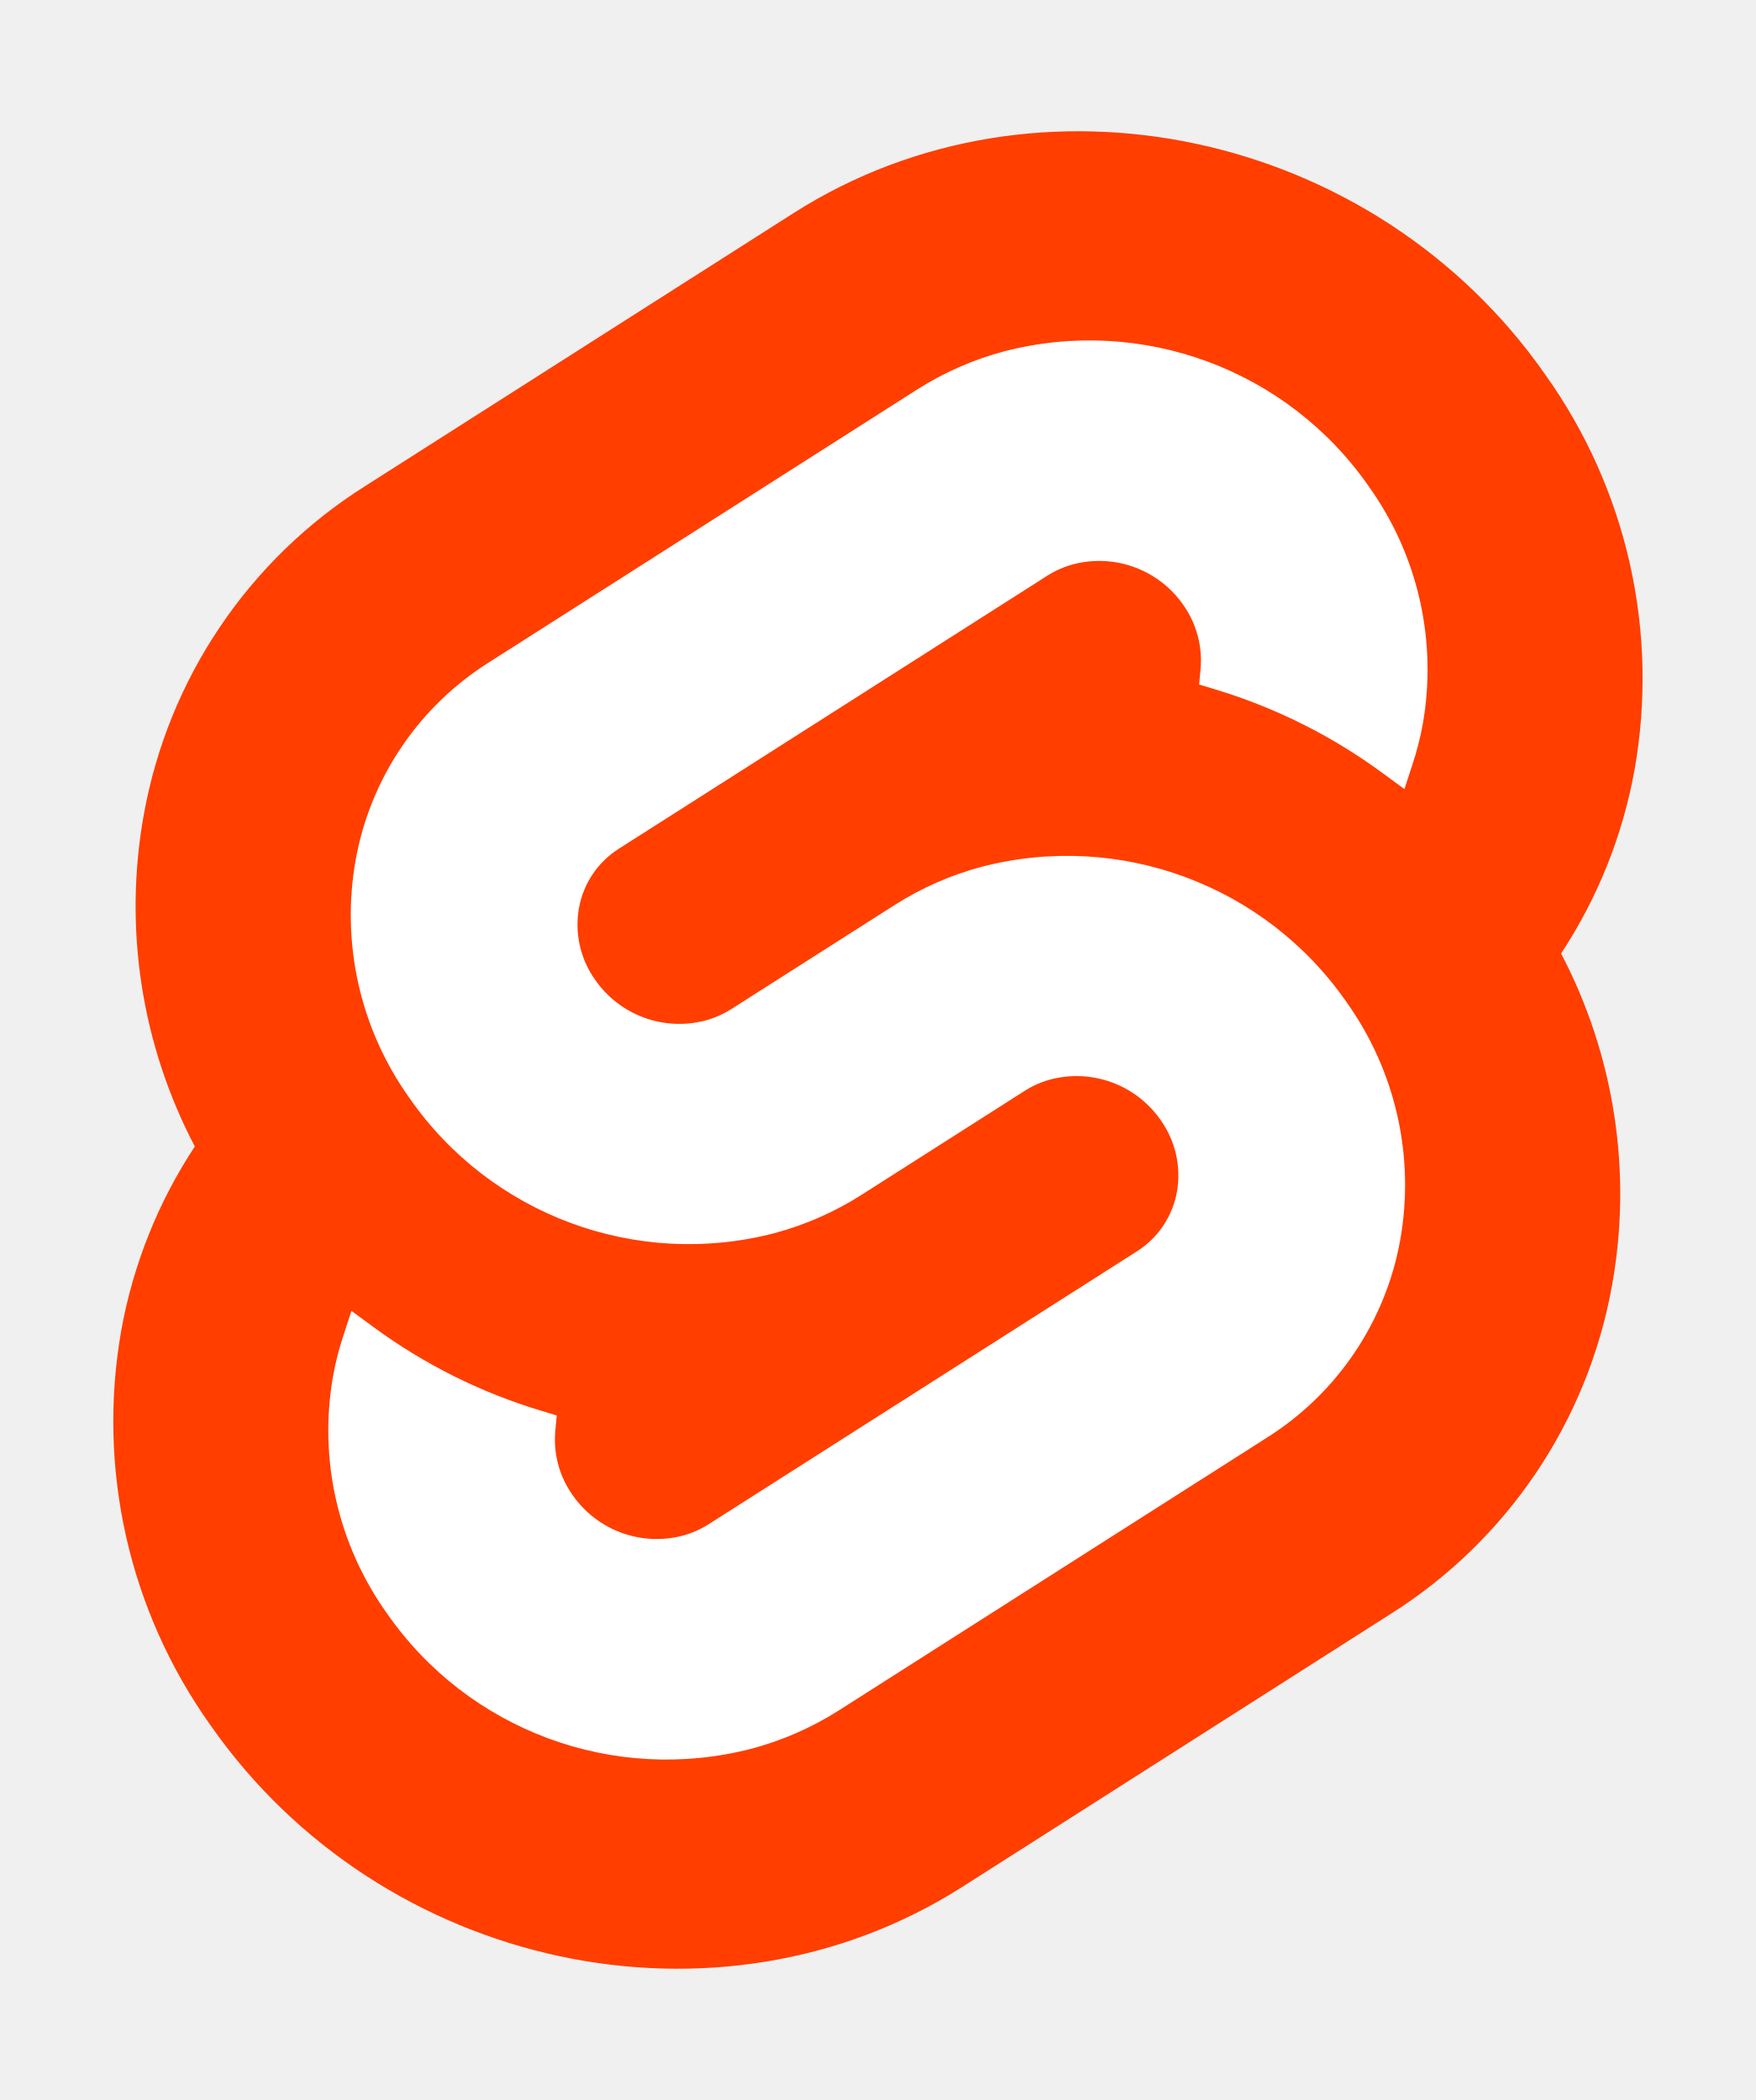
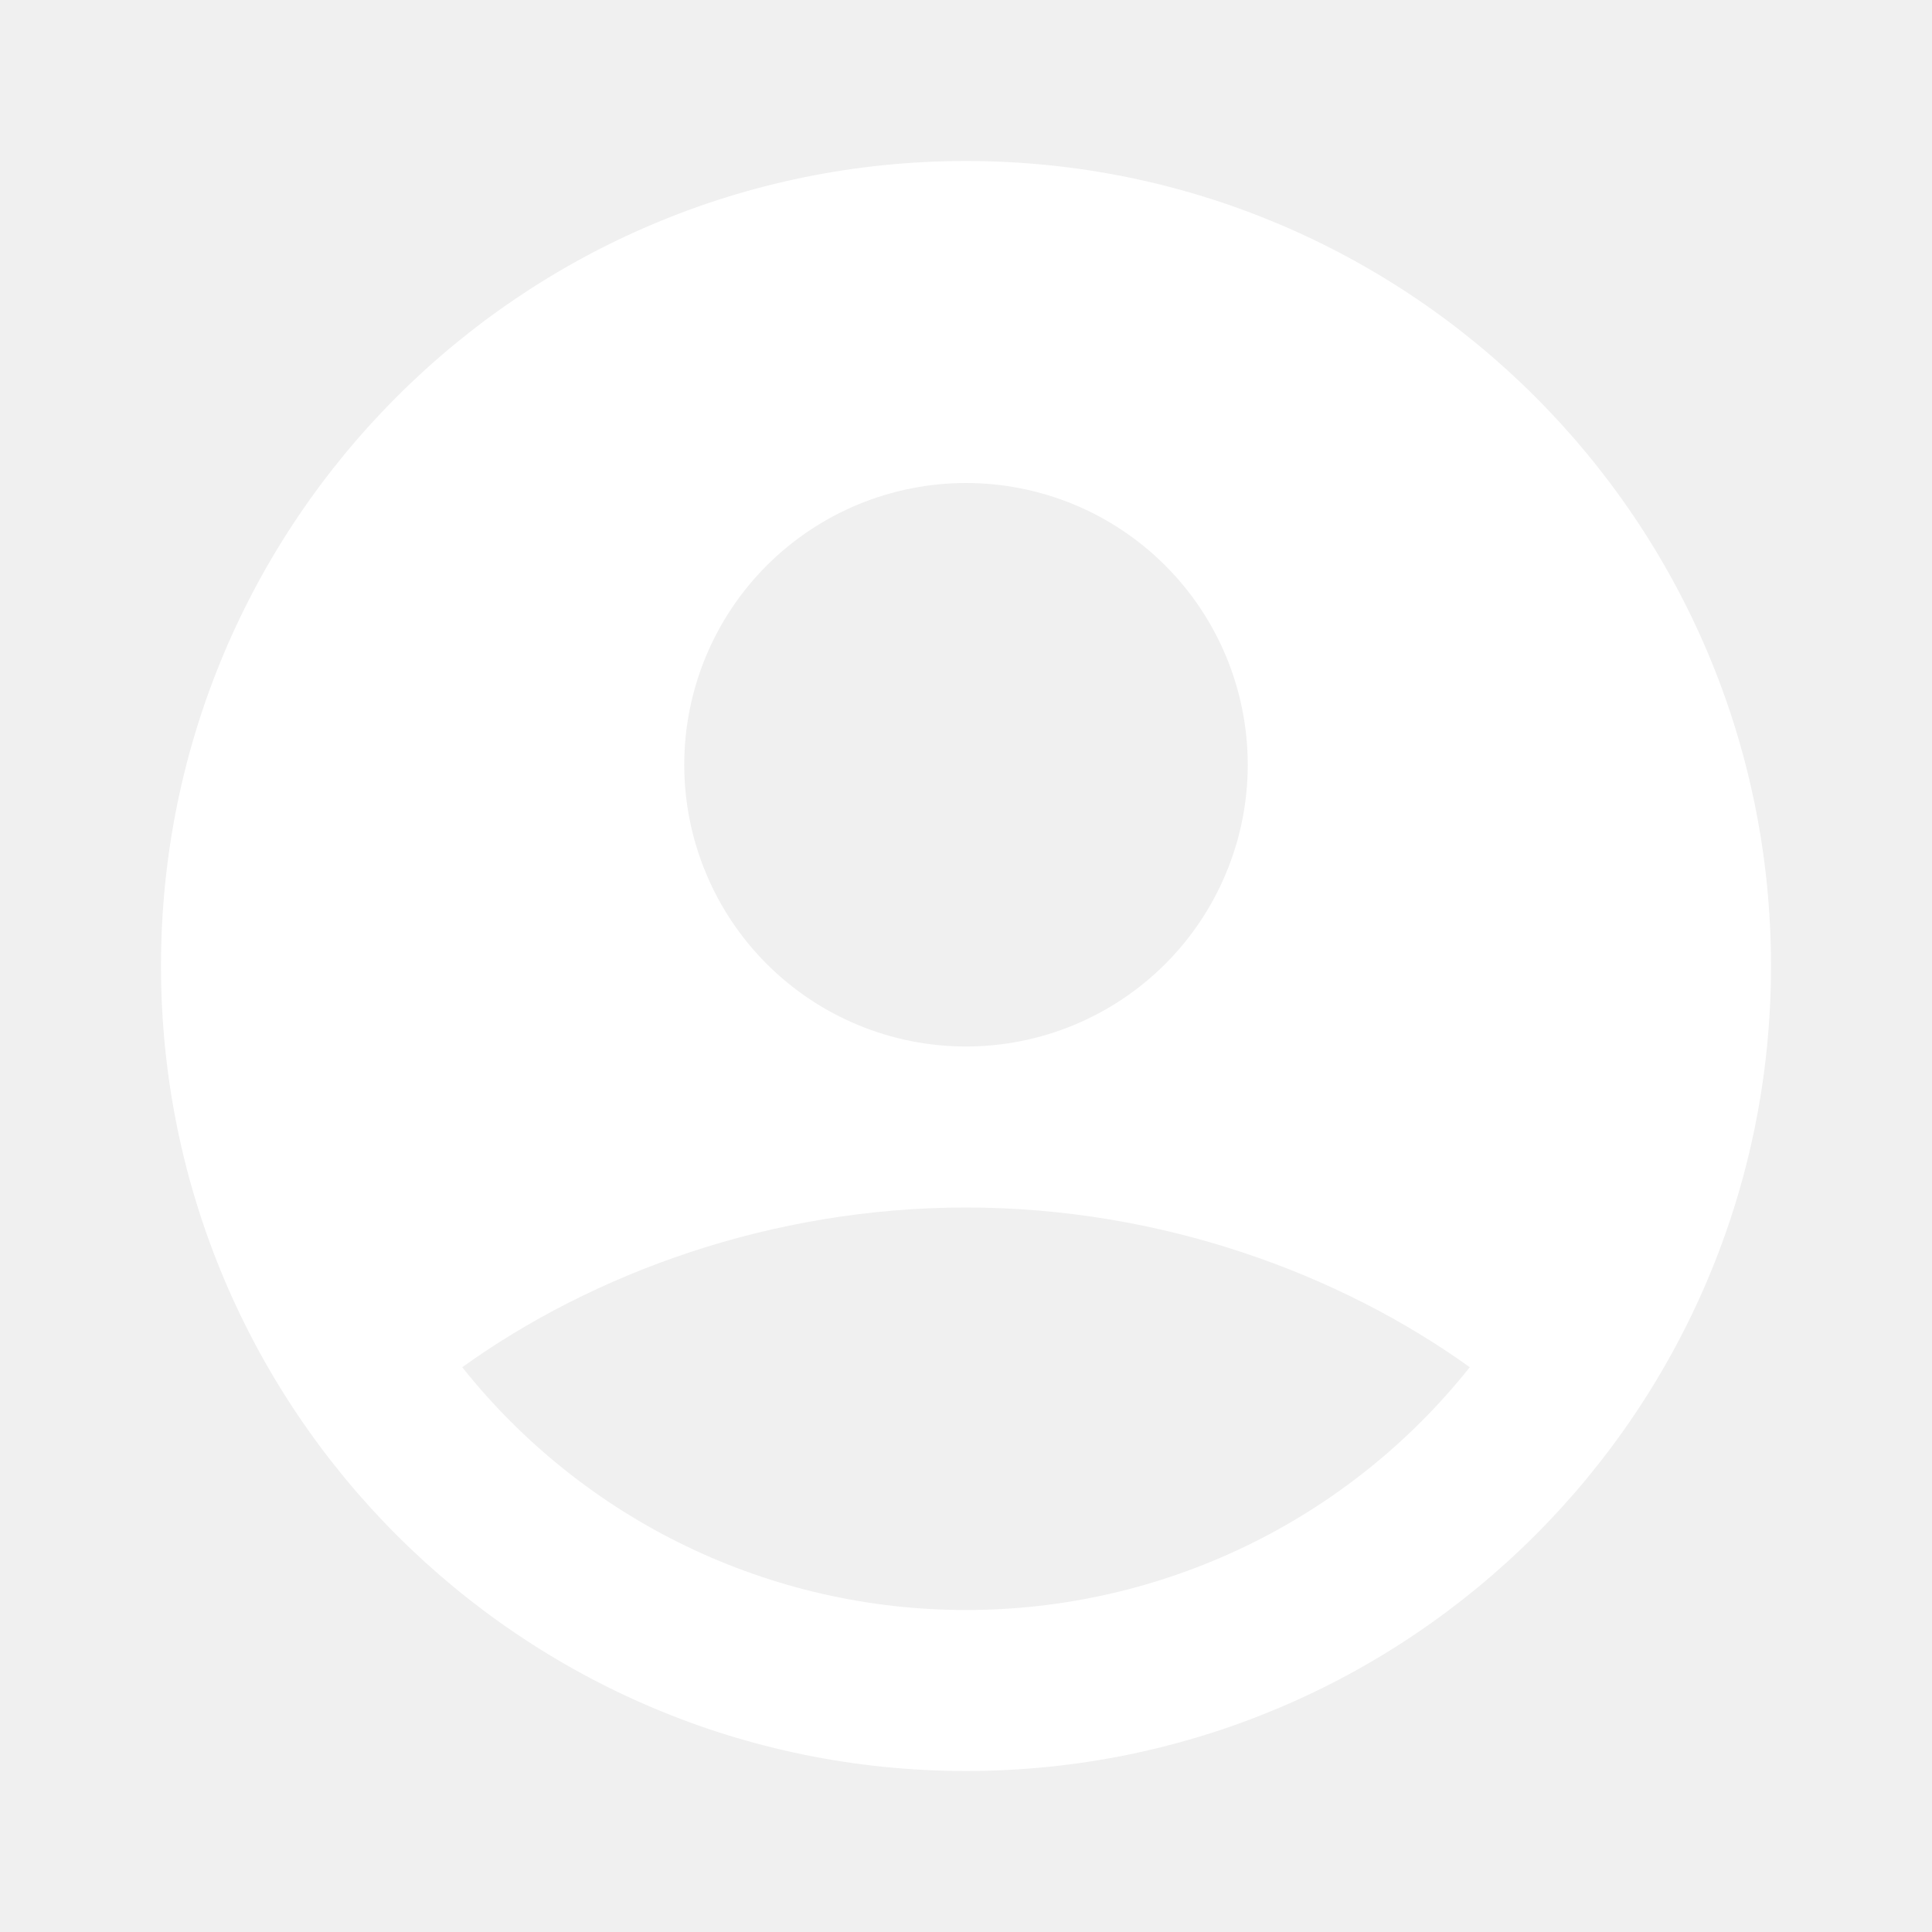
- <svg xmlns="http://www.w3.org/2000/svg" width="107" height="128" viewBox="0 0 107 128">
-   <path d="M94.157 22.819c-10.4-14.885-30.94-19.297-45.792-9.835L22.282 29.608A29.92 29.92 0 0 0 8.764 49.65a31.5 31.5 0 0 0 3.108 20.231 30 30 0 0 0-4.477 11.183 31.9 31.9 0 0 0 5.448 24.116c10.402 14.887 30.942 19.297 45.791 9.835l26.083-16.624A29.92 29.92 0 0 0 98.235 78.35a31.53 31.53 0 0 0-3.105-20.232 30 30 0 0 0 4.474-11.182 31.88 31.88 0 0 0-5.447-24.116" style="fill:#ff3e00" />
-   <path d="M45.817 106.582a20.72 20.72 0 0 1-22.237-8.243 19.17 19.17 0 0 1-3.277-14.503 18 18 0 0 1 .624-2.435l.49-1.498 1.337.981a33.6 33.6 0 0 0 10.203 5.098l.97.294-.09.968a5.85 5.85 0 0 0 1.052 3.878 6.24 6.24 0 0 0 6.695 2.485 5.8 5.8 0 0 0 1.603-.704L69.27 76.28a5.43 5.43 0 0 0 2.45-3.631 5.8 5.8 0 0 0-.987-4.371 6.24 6.24 0 0 0-6.698-2.487 5.7 5.7 0 0 0-1.6.704l-9.953 6.345a19 19 0 0 1-5.296 2.326 20.72 20.72 0 0 1-22.237-8.243 19.17 19.17 0 0 1-3.277-14.502 17.99 17.99 0 0 1 8.13-12.052l26.081-16.623a19 19 0 0 1 5.3-2.329 20.72 20.72 0 0 1 22.237 8.243 19.17 19.17 0 0 1 3.277 14.503 18 18 0 0 1-.624 2.435l-.49 1.498-1.337-.98a33.6 33.6 0 0 0-10.203-5.1l-.97-.294.09-.968a5.86 5.86 0 0 0-1.052-3.878 6.24 6.24 0 0 0-6.696-2.485 5.8 5.8 0 0 0-1.602.704L37.73 51.72a5.42 5.42 0 0 0-2.449 3.63 5.79 5.79 0 0 0 .986 4.372 6.24 6.24 0 0 0 6.698 2.486 5.8 5.8 0 0 0 1.602-.704l9.952-6.342a19 19 0 0 1 5.295-2.328 20.72 20.72 0 0 1 22.237 8.242 19.17 19.17 0 0 1 3.277 14.503 18 18 0 0 1-8.13 12.053l-26.081 16.622a19 19 0 0 1-5.3 2.328" style="fill:#fff" />
+ <svg xmlns="http://www.w3.org/2000/svg" width="24" height="24" viewBox="0 0 24 24" fill="none">
+   <path fill-rule="evenodd" clip-rule="evenodd" d="M12 2C6.477 2 2 6.477 2 12C2 17.523 6.477 22 12 22C17.523 22 22 17.523 22 12C22 6.477 17.523 2 12 2ZM8.5 9.5C8.5 9.04 8.591 8.585 8.766 8.161C8.942 7.736 9.2 7.35 9.525 7.025C9.85 6.7 10.236 6.442 10.661 6.266C11.085 6.091 11.54 6 12 6C12.46 6 12.915 6.091 13.339 6.266C13.764 6.442 14.15 6.7 14.475 7.025C14.8 7.35 15.058 7.736 15.234 8.161C15.409 8.585 15.5 9.04 15.5 9.5C15.5 10.428 15.131 11.319 14.475 11.975C13.819 12.631 12.928 13 12 13C11.072 13 10.181 12.631 9.525 11.975C8.869 11.319 8.5 10.428 8.5 9.5ZM18.258 16.984C17.509 17.925 16.558 18.686 15.474 19.208C14.39 19.73 13.203 20.001 12 20C10.797 20.001 9.61 19.73 8.526 19.208C7.442 18.686 6.491 17.925 5.742 16.984C7.363 15.821 9.575 15 12 15C14.425 15 16.637 15.821 18.258 16.984Z" fill="white" />
</svg>
